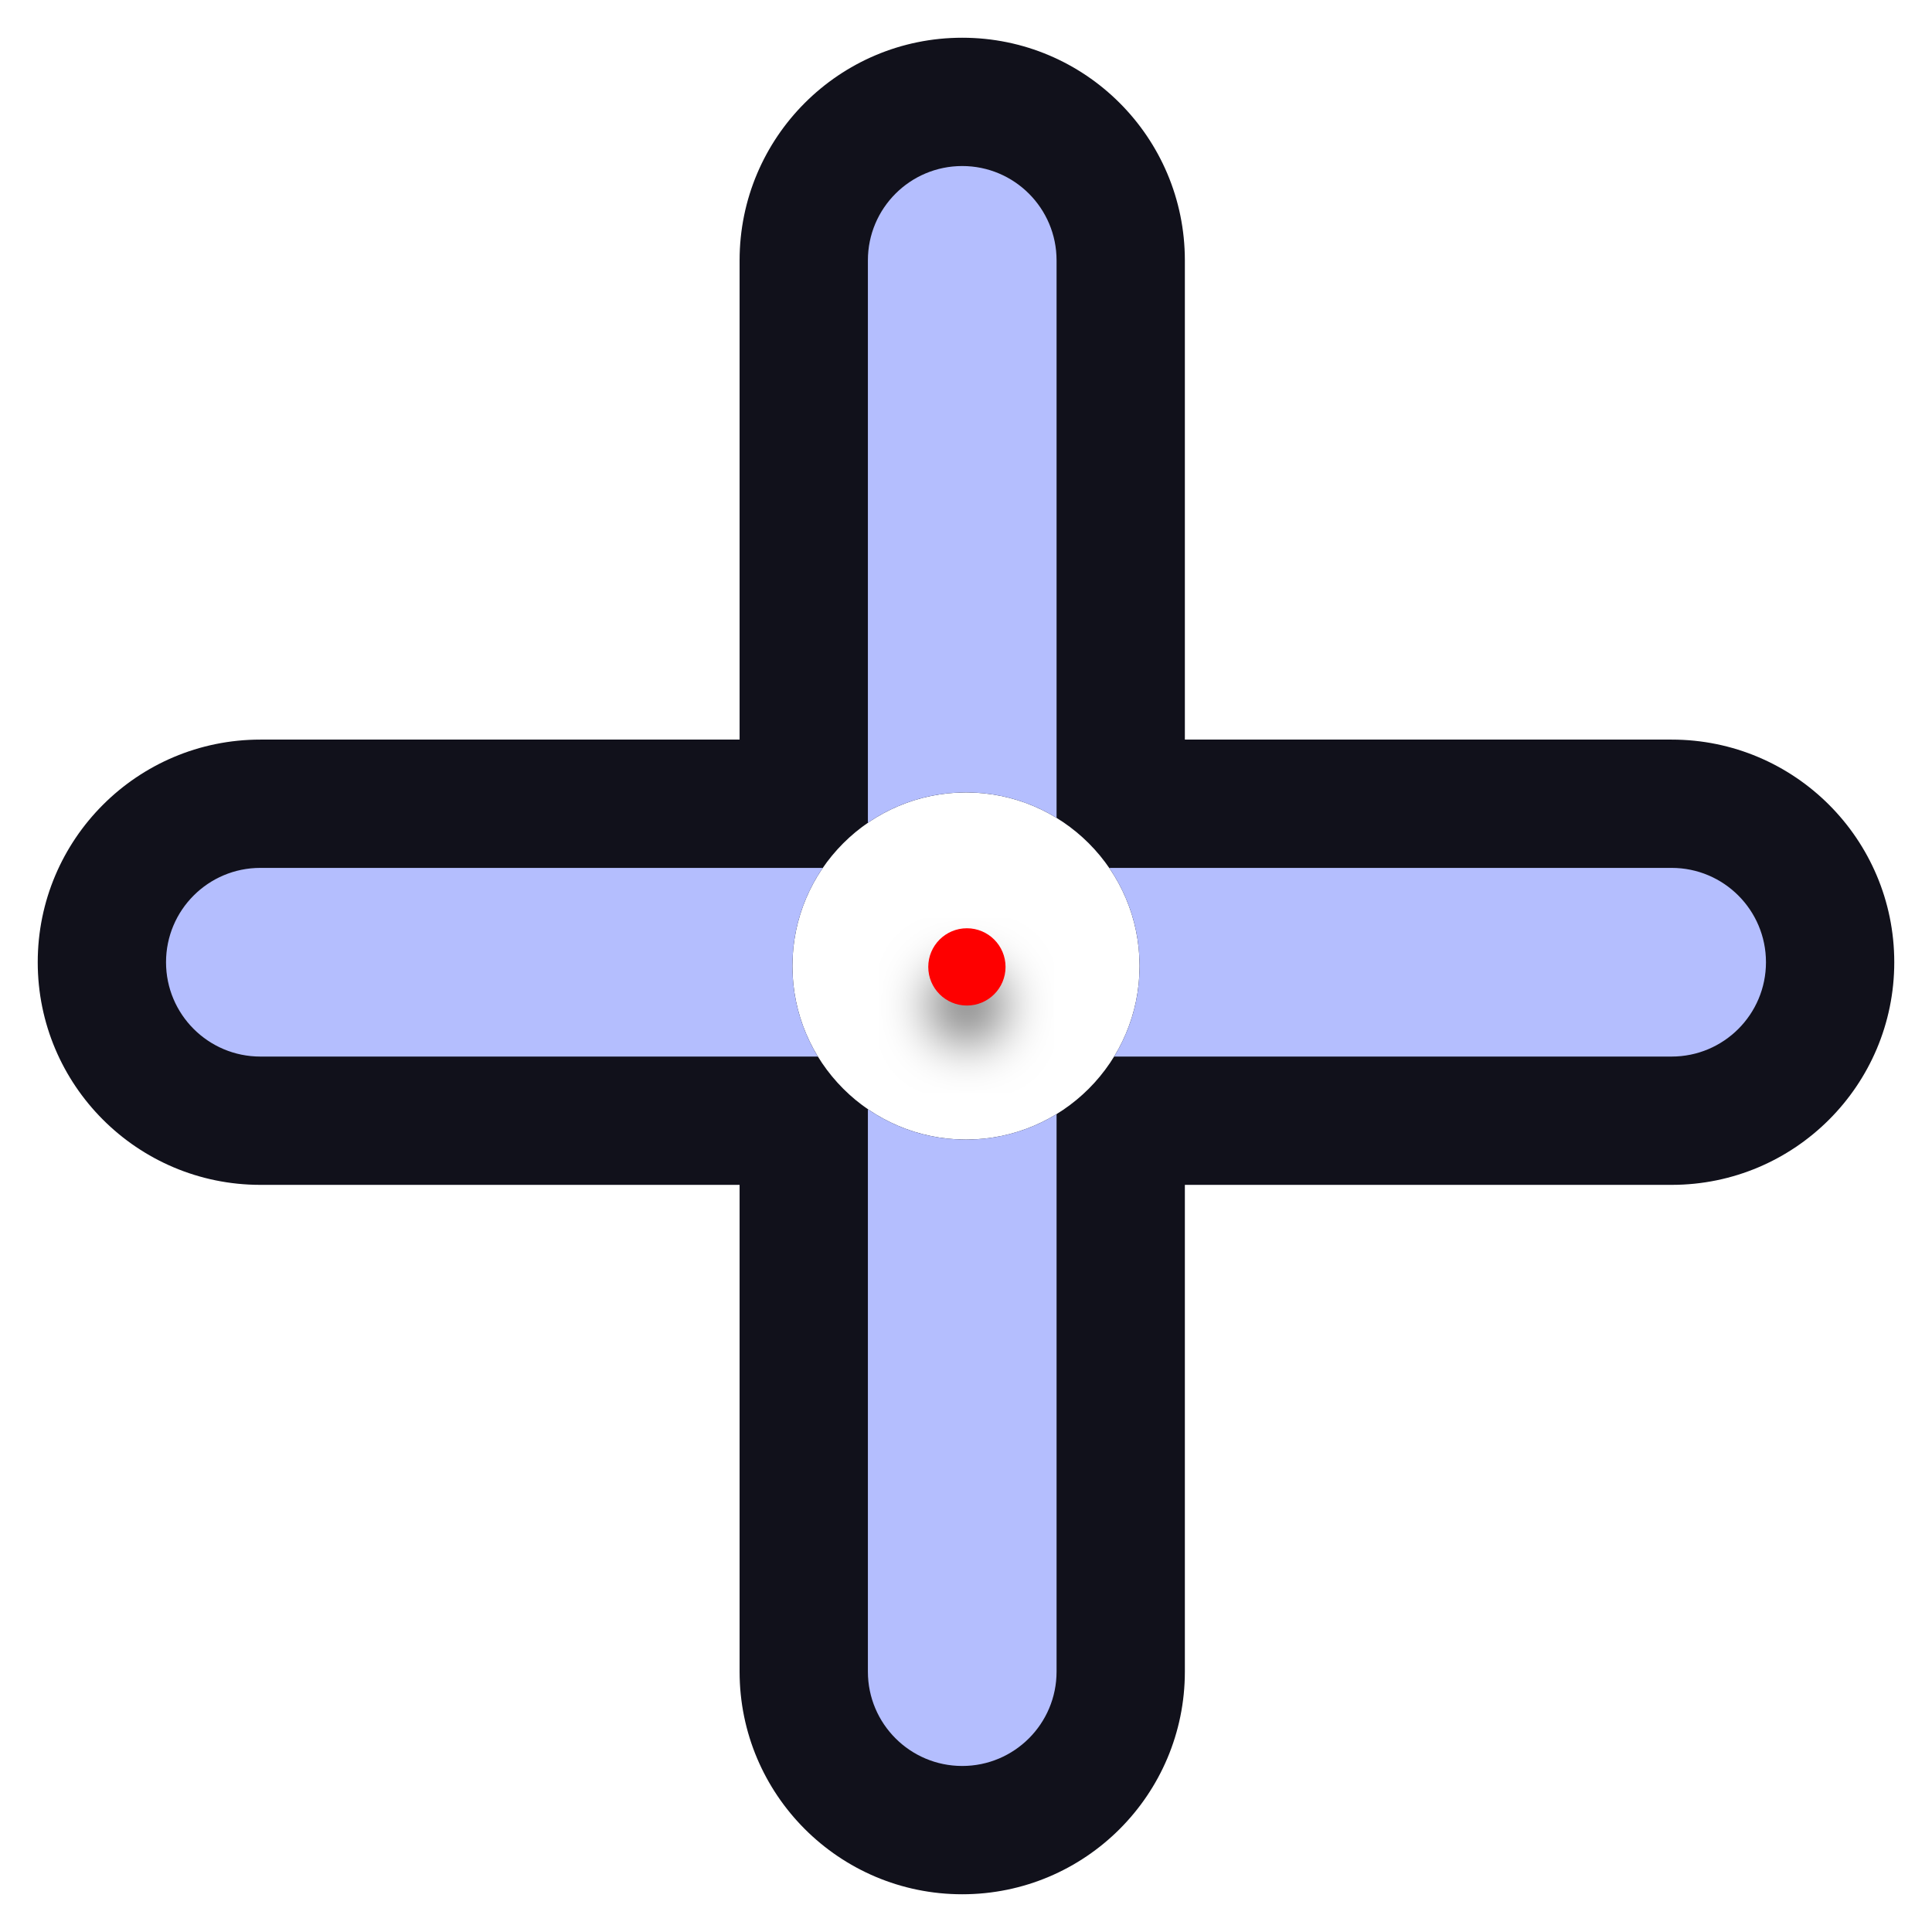
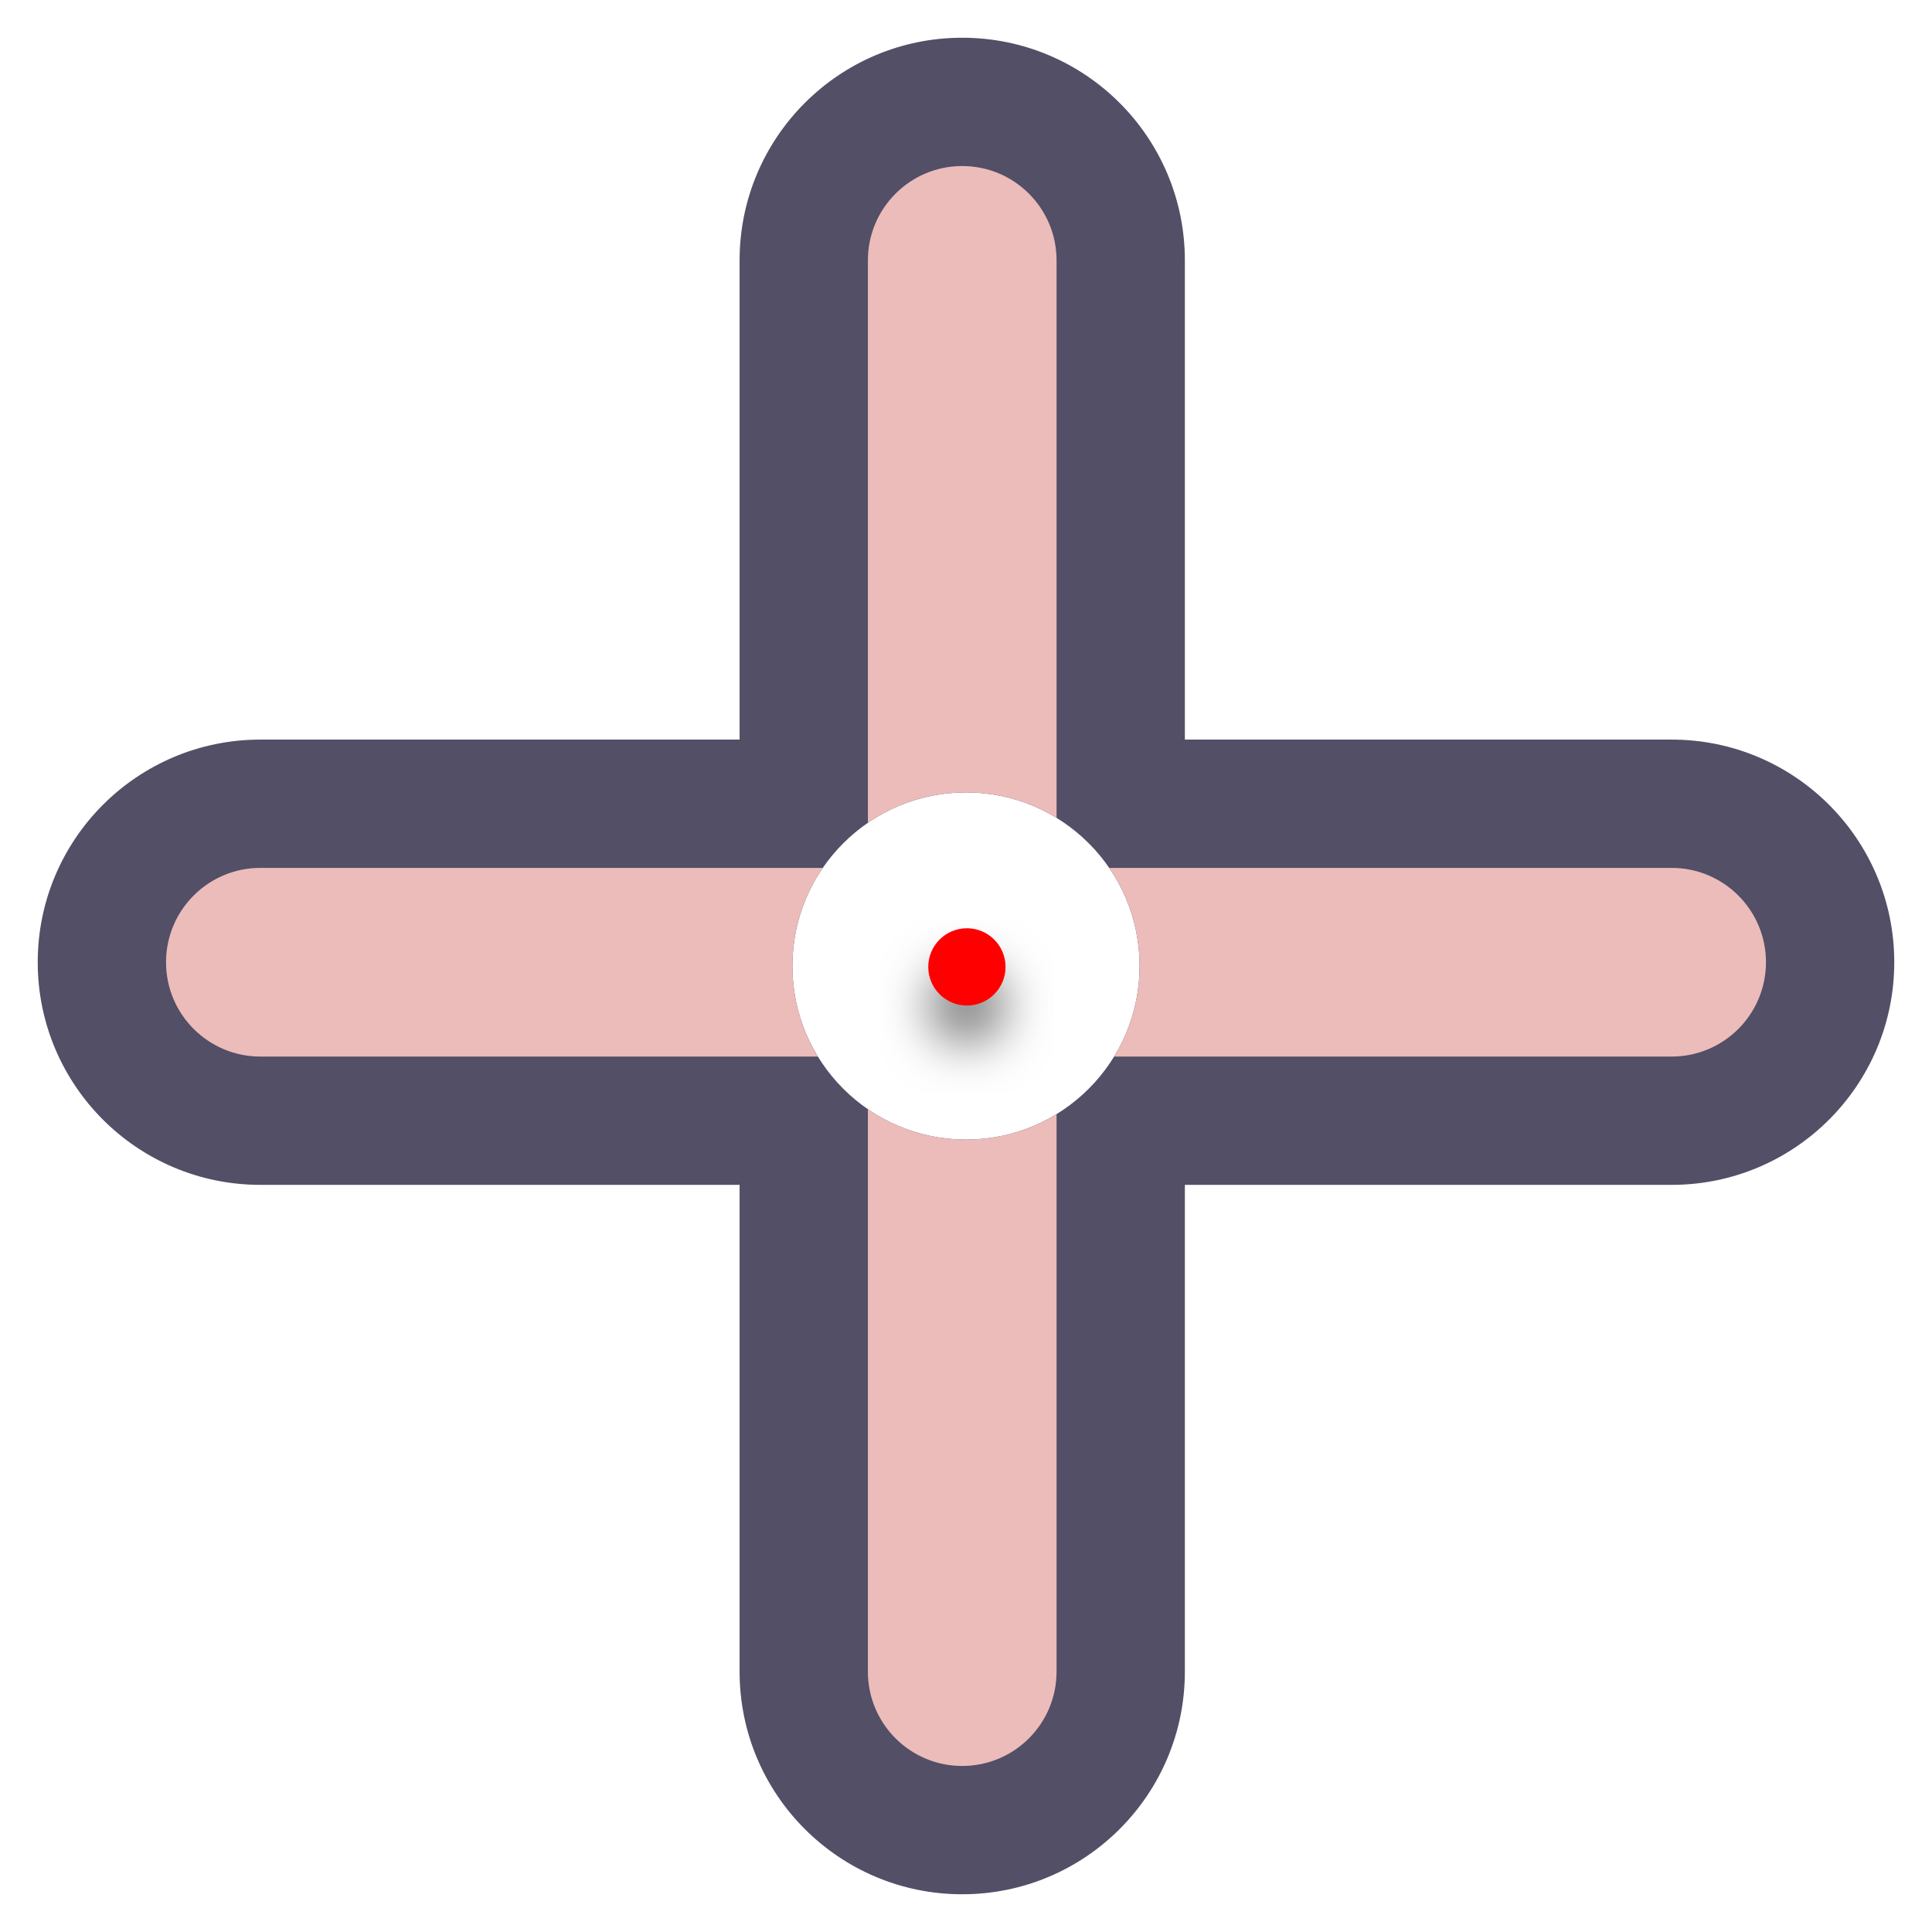
<svg xmlns="http://www.w3.org/2000/svg" width="128" height="128" viewBox="0 0 256 256" fill="none">
-   <path fill-rule="evenodd" clip-rule="evenodd" d="M157 34.5C157 18.208 143.792 5 127.5 5C111.208 5 98 18.208 98 34.5V98H34.5C18.208 98 5 111.208 5 127.5C5 143.792 18.208 157 34.5 157H98V221.5C98 237.792 111.208 251 127.5 251C143.792 251 157 237.792 157 221.5V157H221.5C237.792 157 251 143.792 251 127.5C251 111.208 237.792 98 221.5 98H157V34.5ZM128 151C140.703 151 151 140.703 151 128C151 115.297 140.703 105 128 105C115.297 105 105 115.297 105 128C105 140.703 115.297 151 128 151Z" fill="#11111b" />
-   <path d="M140 34.5C140 27.596 134.404 22 127.5 22C120.596 22 115 27.596 115 34.5V109.024C118.698 106.485 123.176 105 128 105C132.397 105 136.507 106.234 140 108.375V34.5Z" fill="#b4befe" />
-   <path d="M146.976 115C149.515 118.698 151 123.176 151 128C151 132.397 149.766 136.507 147.625 140H221.5C228.404 140 234 134.404 234 127.5C234 120.596 228.404 115 221.5 115H146.976Z" fill="#b4befe" />
-   <path d="M140 147.625C136.507 149.766 132.397 151 128 151C123.176 151 118.698 149.515 115 146.976V221.5C115 228.404 120.596 234 127.5 234C134.404 234 140 228.404 140 221.5V147.625Z" fill="#b4befe" />
-   <path d="M108.375 140C106.234 136.507 105 132.397 105 128C105 123.176 106.485 118.698 109.024 115H34.5C27.596 115 22 120.596 22 127.5C22 134.404 27.596 140 34.5 140H108.375Z" fill="#b4befe" />
+   <path fill-rule="evenodd" clip-rule="evenodd" d="M157 34.5C157 18.208 143.792 5 127.5 5C111.208 5 98 18.208 98 34.5V98H34.5C18.208 98 5 111.208 5 127.5C5 143.792 18.208 157 34.5 157H98V221.5C98 237.792 111.208 251 127.5 251C143.792 251 157 237.792 157 221.5V157H221.5C237.792 157 251 143.792 251 127.5C251 111.208 237.792 98 221.5 98H157V34.5ZM128 151C140.703 151 151 140.703 151 128C151 115.297 140.703 105 128 105C115.297 105 105 115.297 105 128C105 140.703 115.297 151 128 151Z" fill="#524f67" />
+   <path d="M140 34.5C140 27.596 134.404 22 127.5 22C120.596 22 115 27.596 115 34.5V109.024C118.698 106.485 123.176 105 128 105C132.397 105 136.507 106.234 140 108.375V34.5Z" fill="#ebbcba" />
+   <path d="M146.976 115C149.515 118.698 151 123.176 151 128C151 132.397 149.766 136.507 147.625 140H221.5C228.404 140 234 134.404 234 127.5C234 120.596 228.404 115 221.5 115H146.976Z" fill="#ebbcba" />
+   <path d="M140 147.625C136.507 149.766 132.397 151 128 151C123.176 151 118.698 149.515 115 146.976V221.5C115 228.404 120.596 234 127.5 234C134.404 234 140 228.404 140 221.5V147.625Z" fill="#ebbcba" />
+   <path d="M108.375 140C106.234 136.507 105 132.397 105 128C105 123.176 106.485 118.698 109.024 115H34.5C27.596 115 22 120.596 22 127.5C22 134.404 27.596 140 34.5 140H108.375Z" fill="#ebbcba" />
  <g filter="url(#filter0_d_3519_138)">
    <circle cx="128.12" cy="128.12" r="5.12" fill="#FE0000" />
  </g>
  <defs>
    <filter id="filter0_d_3519_138" x="116.6" y="121.72" width="23.04" height="23.04" filterUnits="userSpaceOnUse" color-interpolation-filters="sRGB">
      <feFlood flood-opacity="0" result="BackgroundImageFix" />
      <feColorMatrix in="SourceAlpha" type="matrix" values="0 0 0 0 0 0 0 0 0 0 0 0 0 0 0 0 0 0 127 0" result="hardAlpha" />
      <feOffset dy="5.12" />
      <feGaussianBlur stdDeviation="3.2" />
      <feColorMatrix type="matrix" values="0 0 0 0 0 0 0 0 0 0 0 0 0 0 0 0 0 0 0.5 0" />
      <feBlend mode="normal" in2="BackgroundImageFix" result="effect1_dropShadow_3519_138" />
      <feBlend mode="normal" in="SourceGraphic" in2="effect1_dropShadow_3519_138" result="shape" />
    </filter>
  </defs>
</svg>
